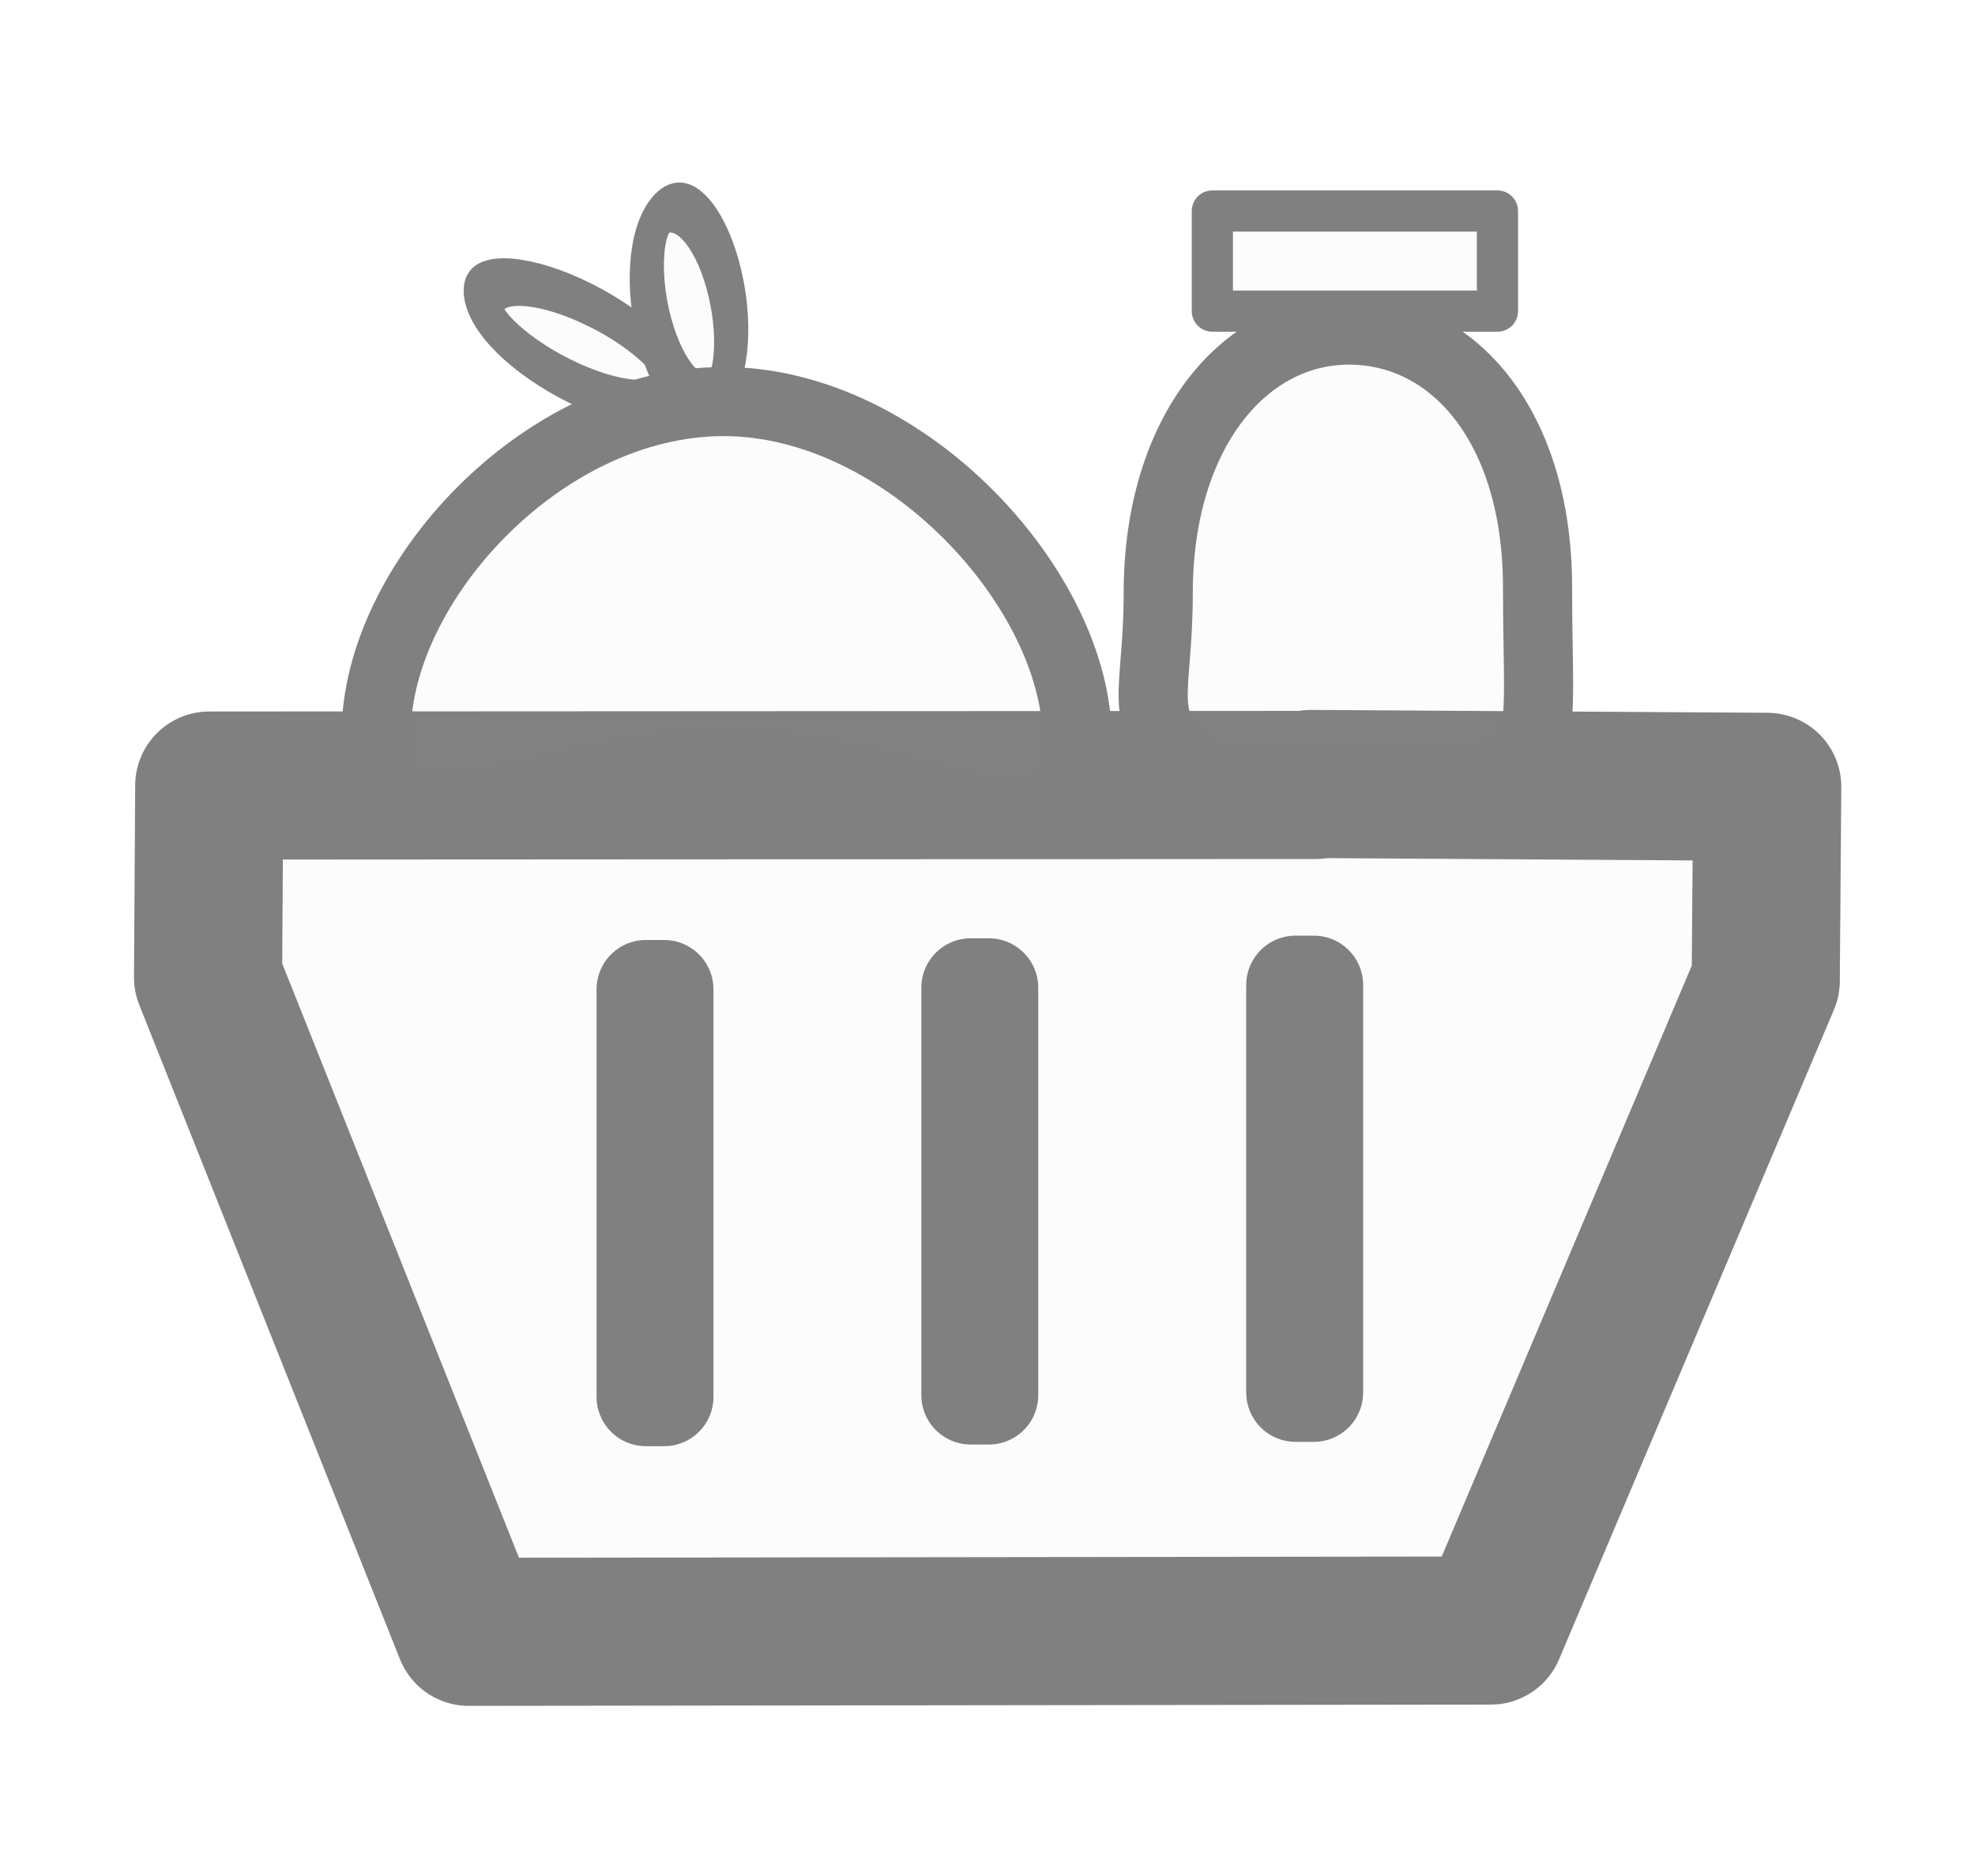
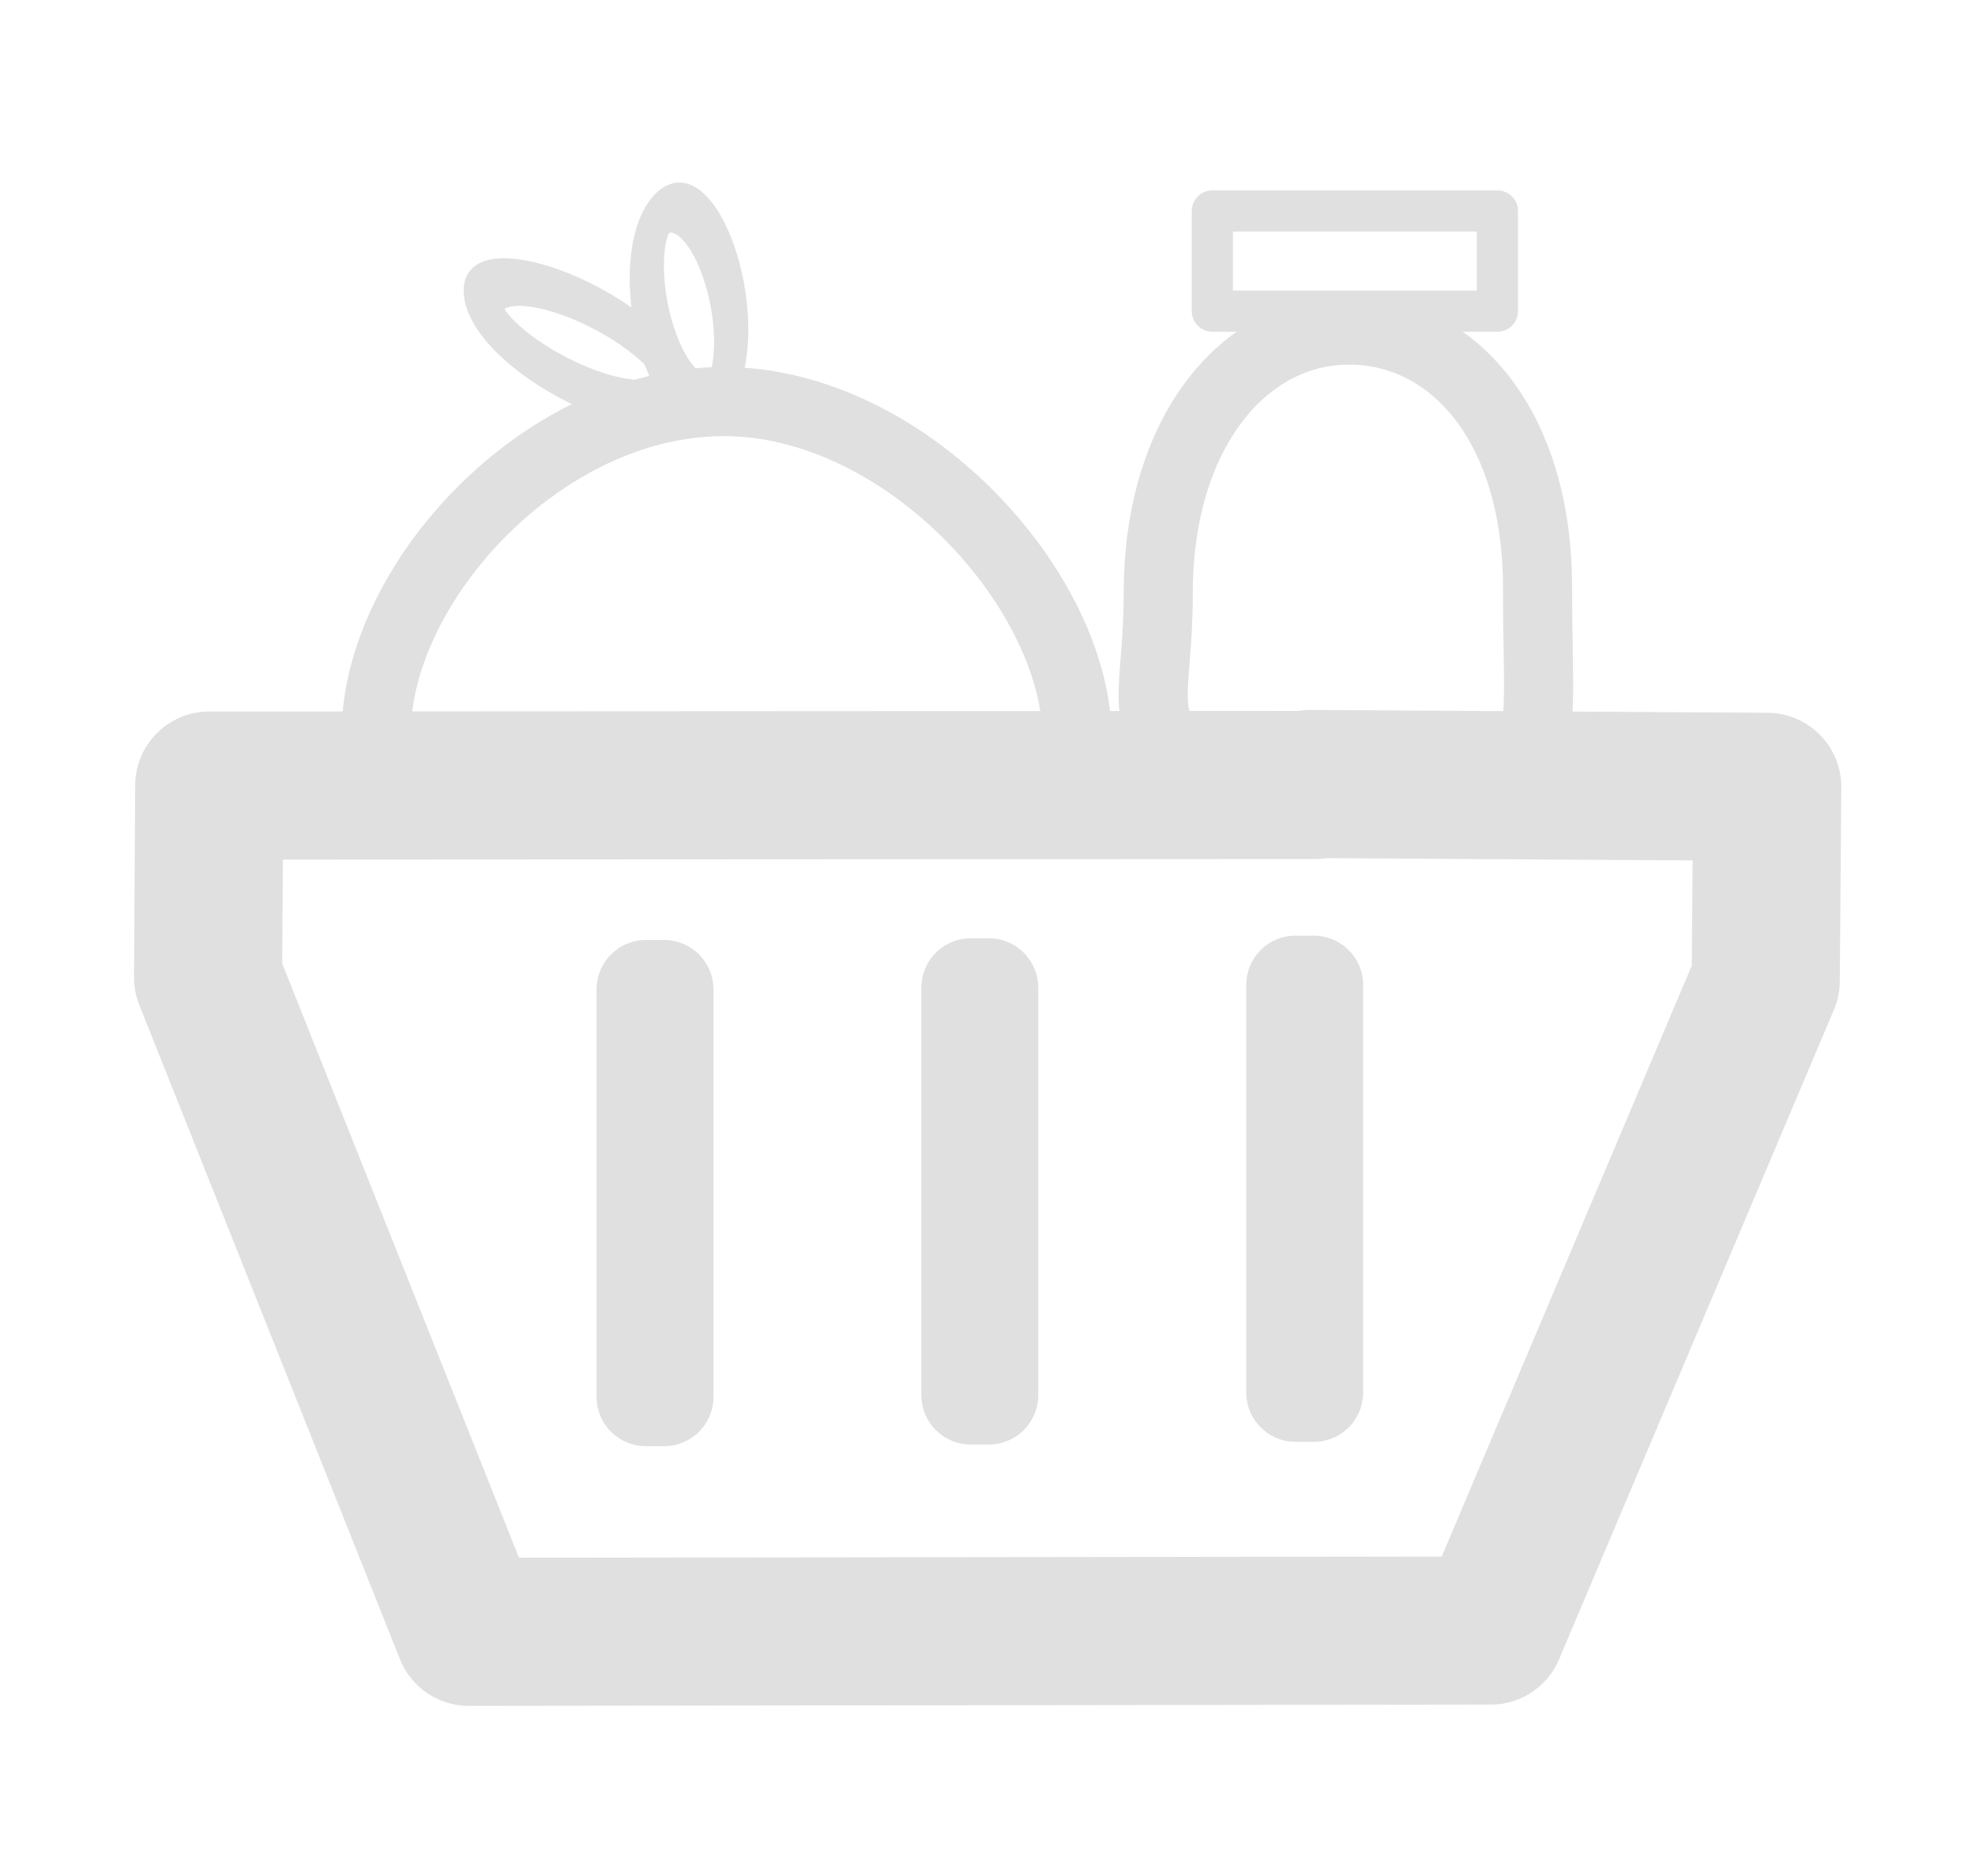
<svg xmlns="http://www.w3.org/2000/svg" width="20mm" height="19mm" viewBox="0 0 20 19">
-   <g fill="#999" fill-opacity=".033" stroke="gray" stroke-linecap="round" stroke-linejoin="round">
+   <g fill="none" fill-opacity="0" stroke="#e0e0e0" stroke-linecap="round" stroke-linejoin="round">
    <path d="M13.323 7.95l-.051-.01 4.624.029-.015 1.965-2.784 6.58-10.35.013L2.107 9.9l.012-1.944z" stroke-width="1.5" />
-     <path d="M9.83 10.003h.184v4.127H9.83zM6.541 10.02h.184v4.127h-.184zM13.12 9.976h.184v4.127h-.184z" />
-     <path d="M10.91 7.493c0 1.516-1.721.257-3.562.257-1.841 0-3.538 1.197-3.538-.318 0-1.516 1.677-3.365 3.518-3.365 1.84 0 3.581 1.911 3.581 3.426zM15.57 5.95c0 1.625.173 1.947-.888 1.947-.386 0-2.358.173-2.66-.127-.526-.525-.293-.729-.293-1.764 0-1.626.87-2.663 1.931-2.663s1.91.98 1.91 2.606z" stroke-width=".7" />
+     <path d="M9.83 10.003h.184v4.127H9.83zm-3.289.017h.184v4.127h-.184zm6.579-.044h.184v4.127h-.184z" />
+     <path d="M10.91 7.493c0 1.516-1.721.257-3.562.257-1.841 0-3.538 1.197-3.538-.318 0-1.516 1.677-3.365 3.518-3.365 1.84 0 3.581 1.911 3.581 3.426zm4.66-1.543c0 1.625.173 1.947-.888 1.947-.386 0-2.358.173-2.66-.127-.526-.525-.293-.729-.293-1.764 0-1.626.87-2.663 1.931-2.663s1.91.98 1.91 2.606z" stroke-width=".7" />
    <path stroke-width=".417" d="M12.277 2.137h2.887v1.014h-2.887z" />
    <ellipse cx="6.436" cy=".833" rx="1.065" ry=".434" transform="skewY(24.215) scale(.91201 1)" stroke-width=".446" />
    <ellipse cx="7.677" cy="-6.546" rx=".964" ry=".453" transform="matrix(.26804 .9634 -.75154 .65968 0 0)" stroke-width=".434" />
  </g>
</svg>
